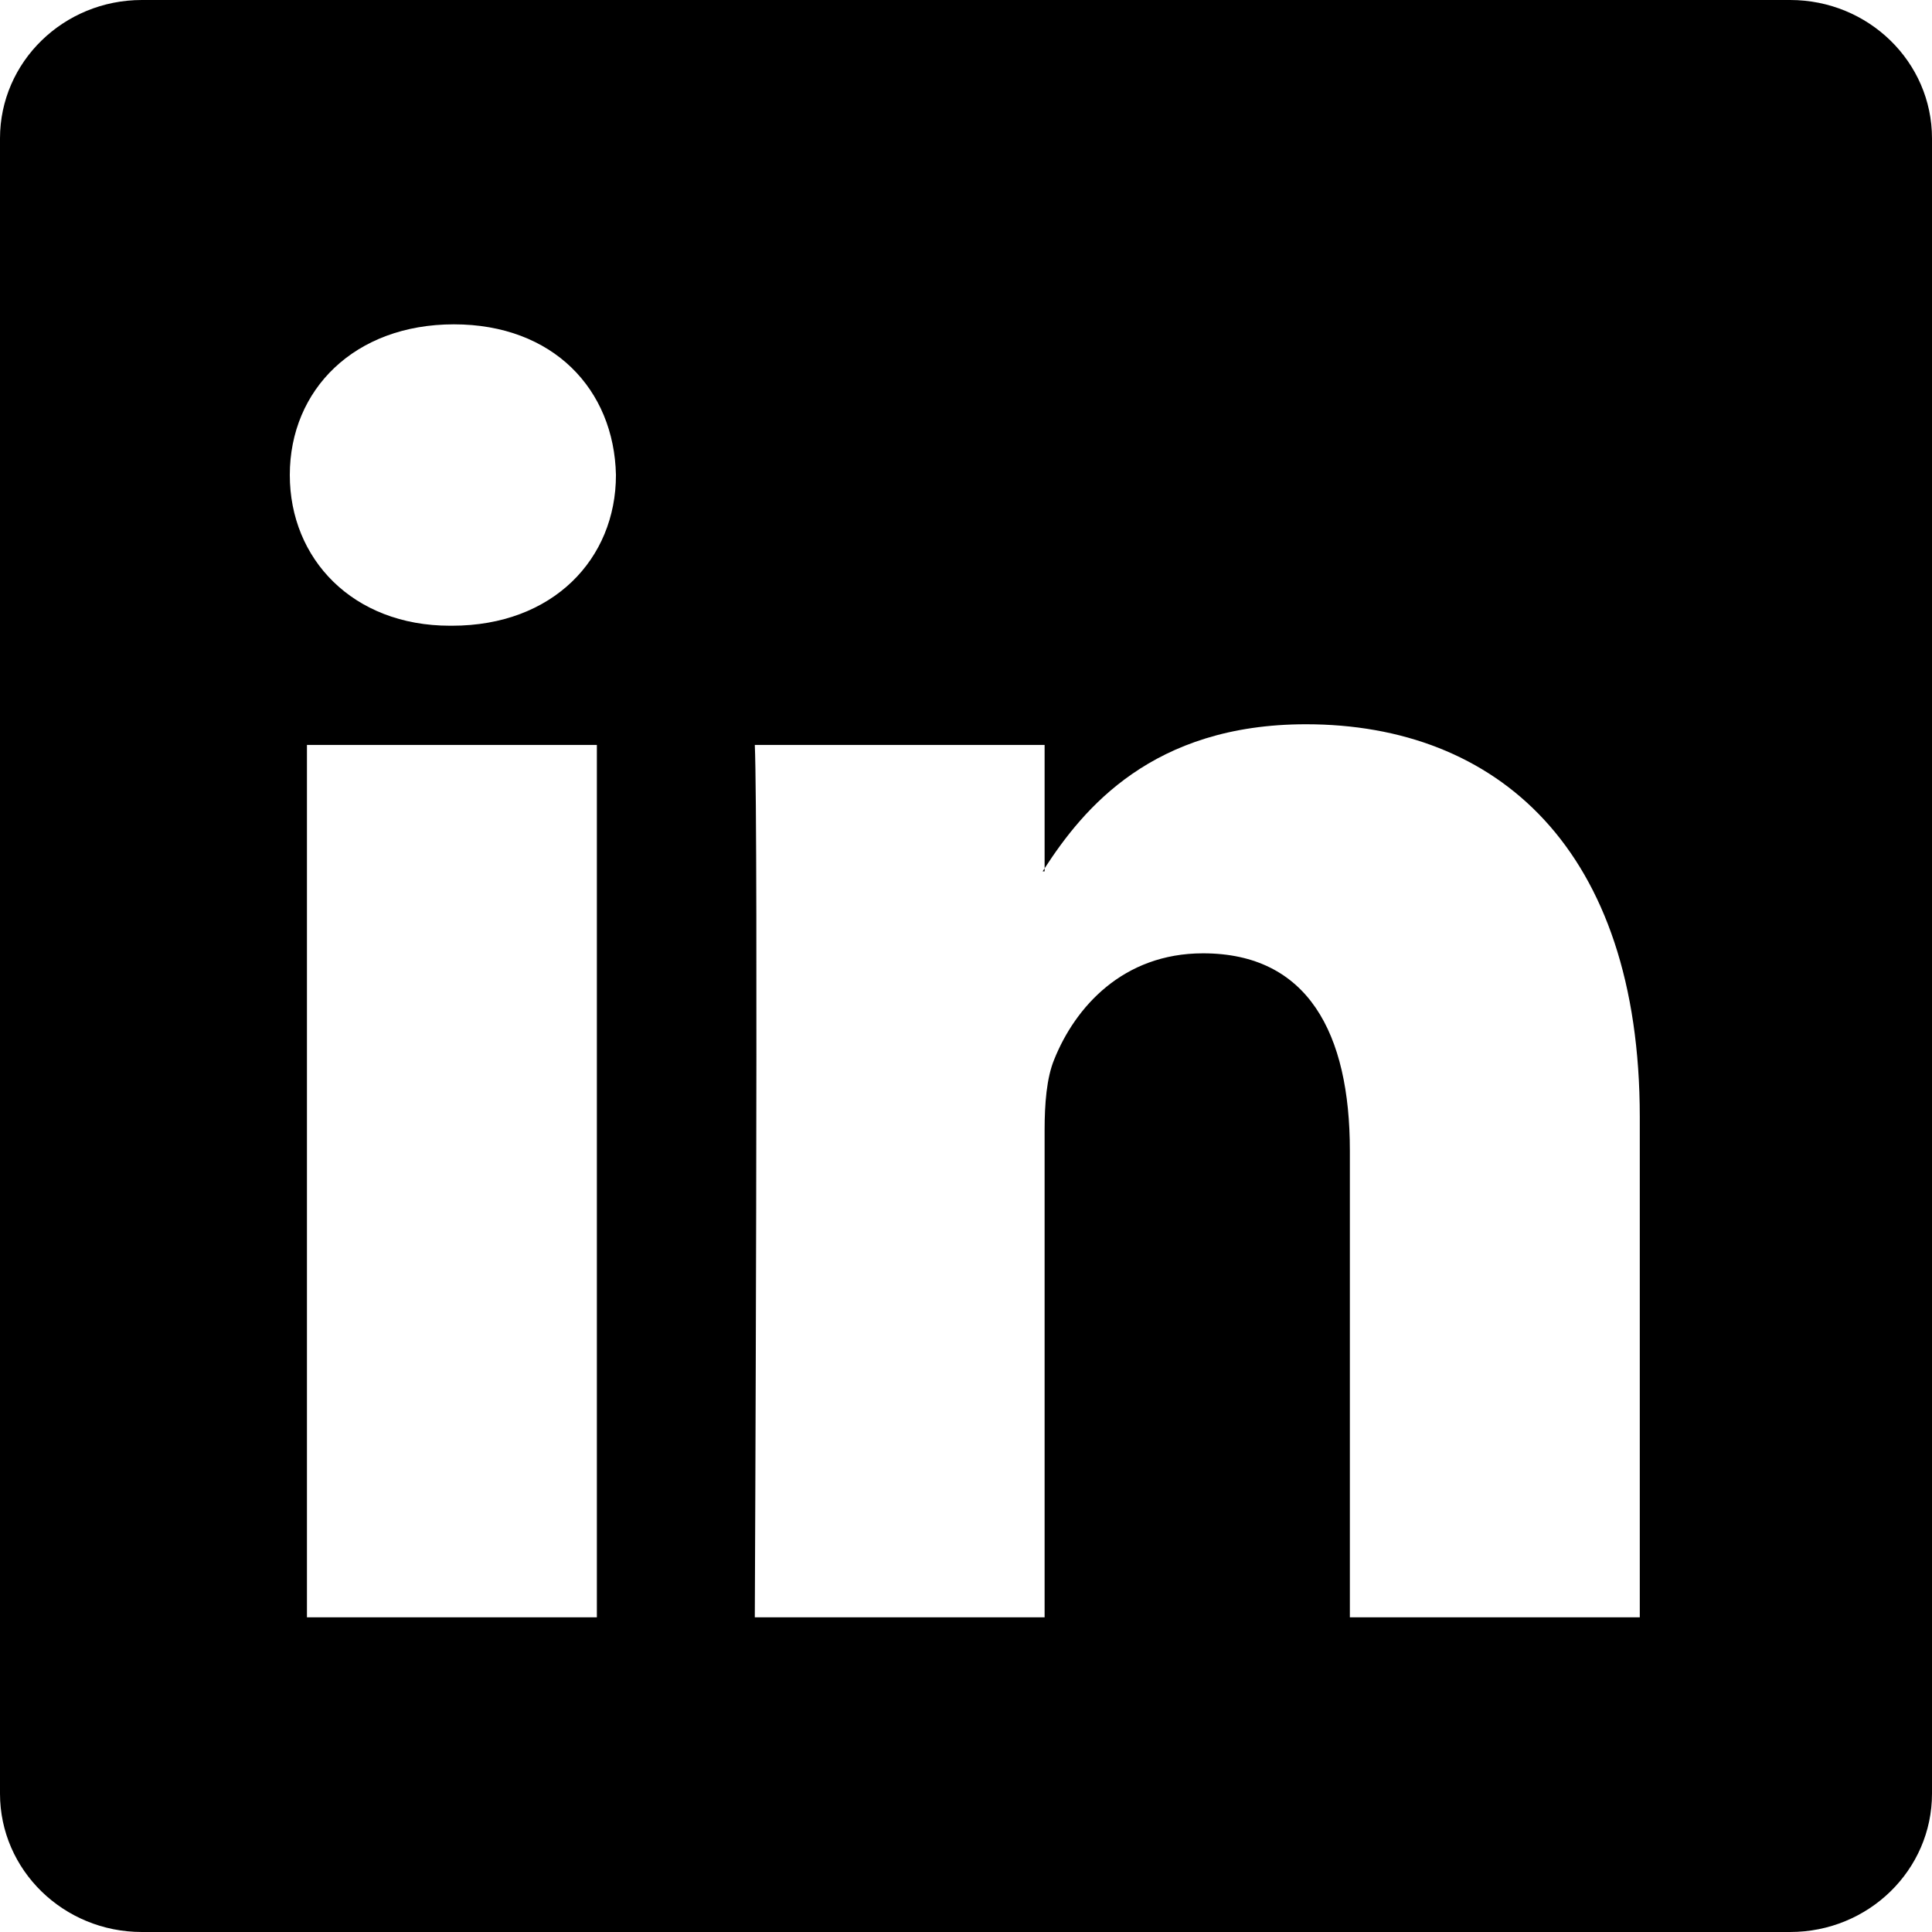
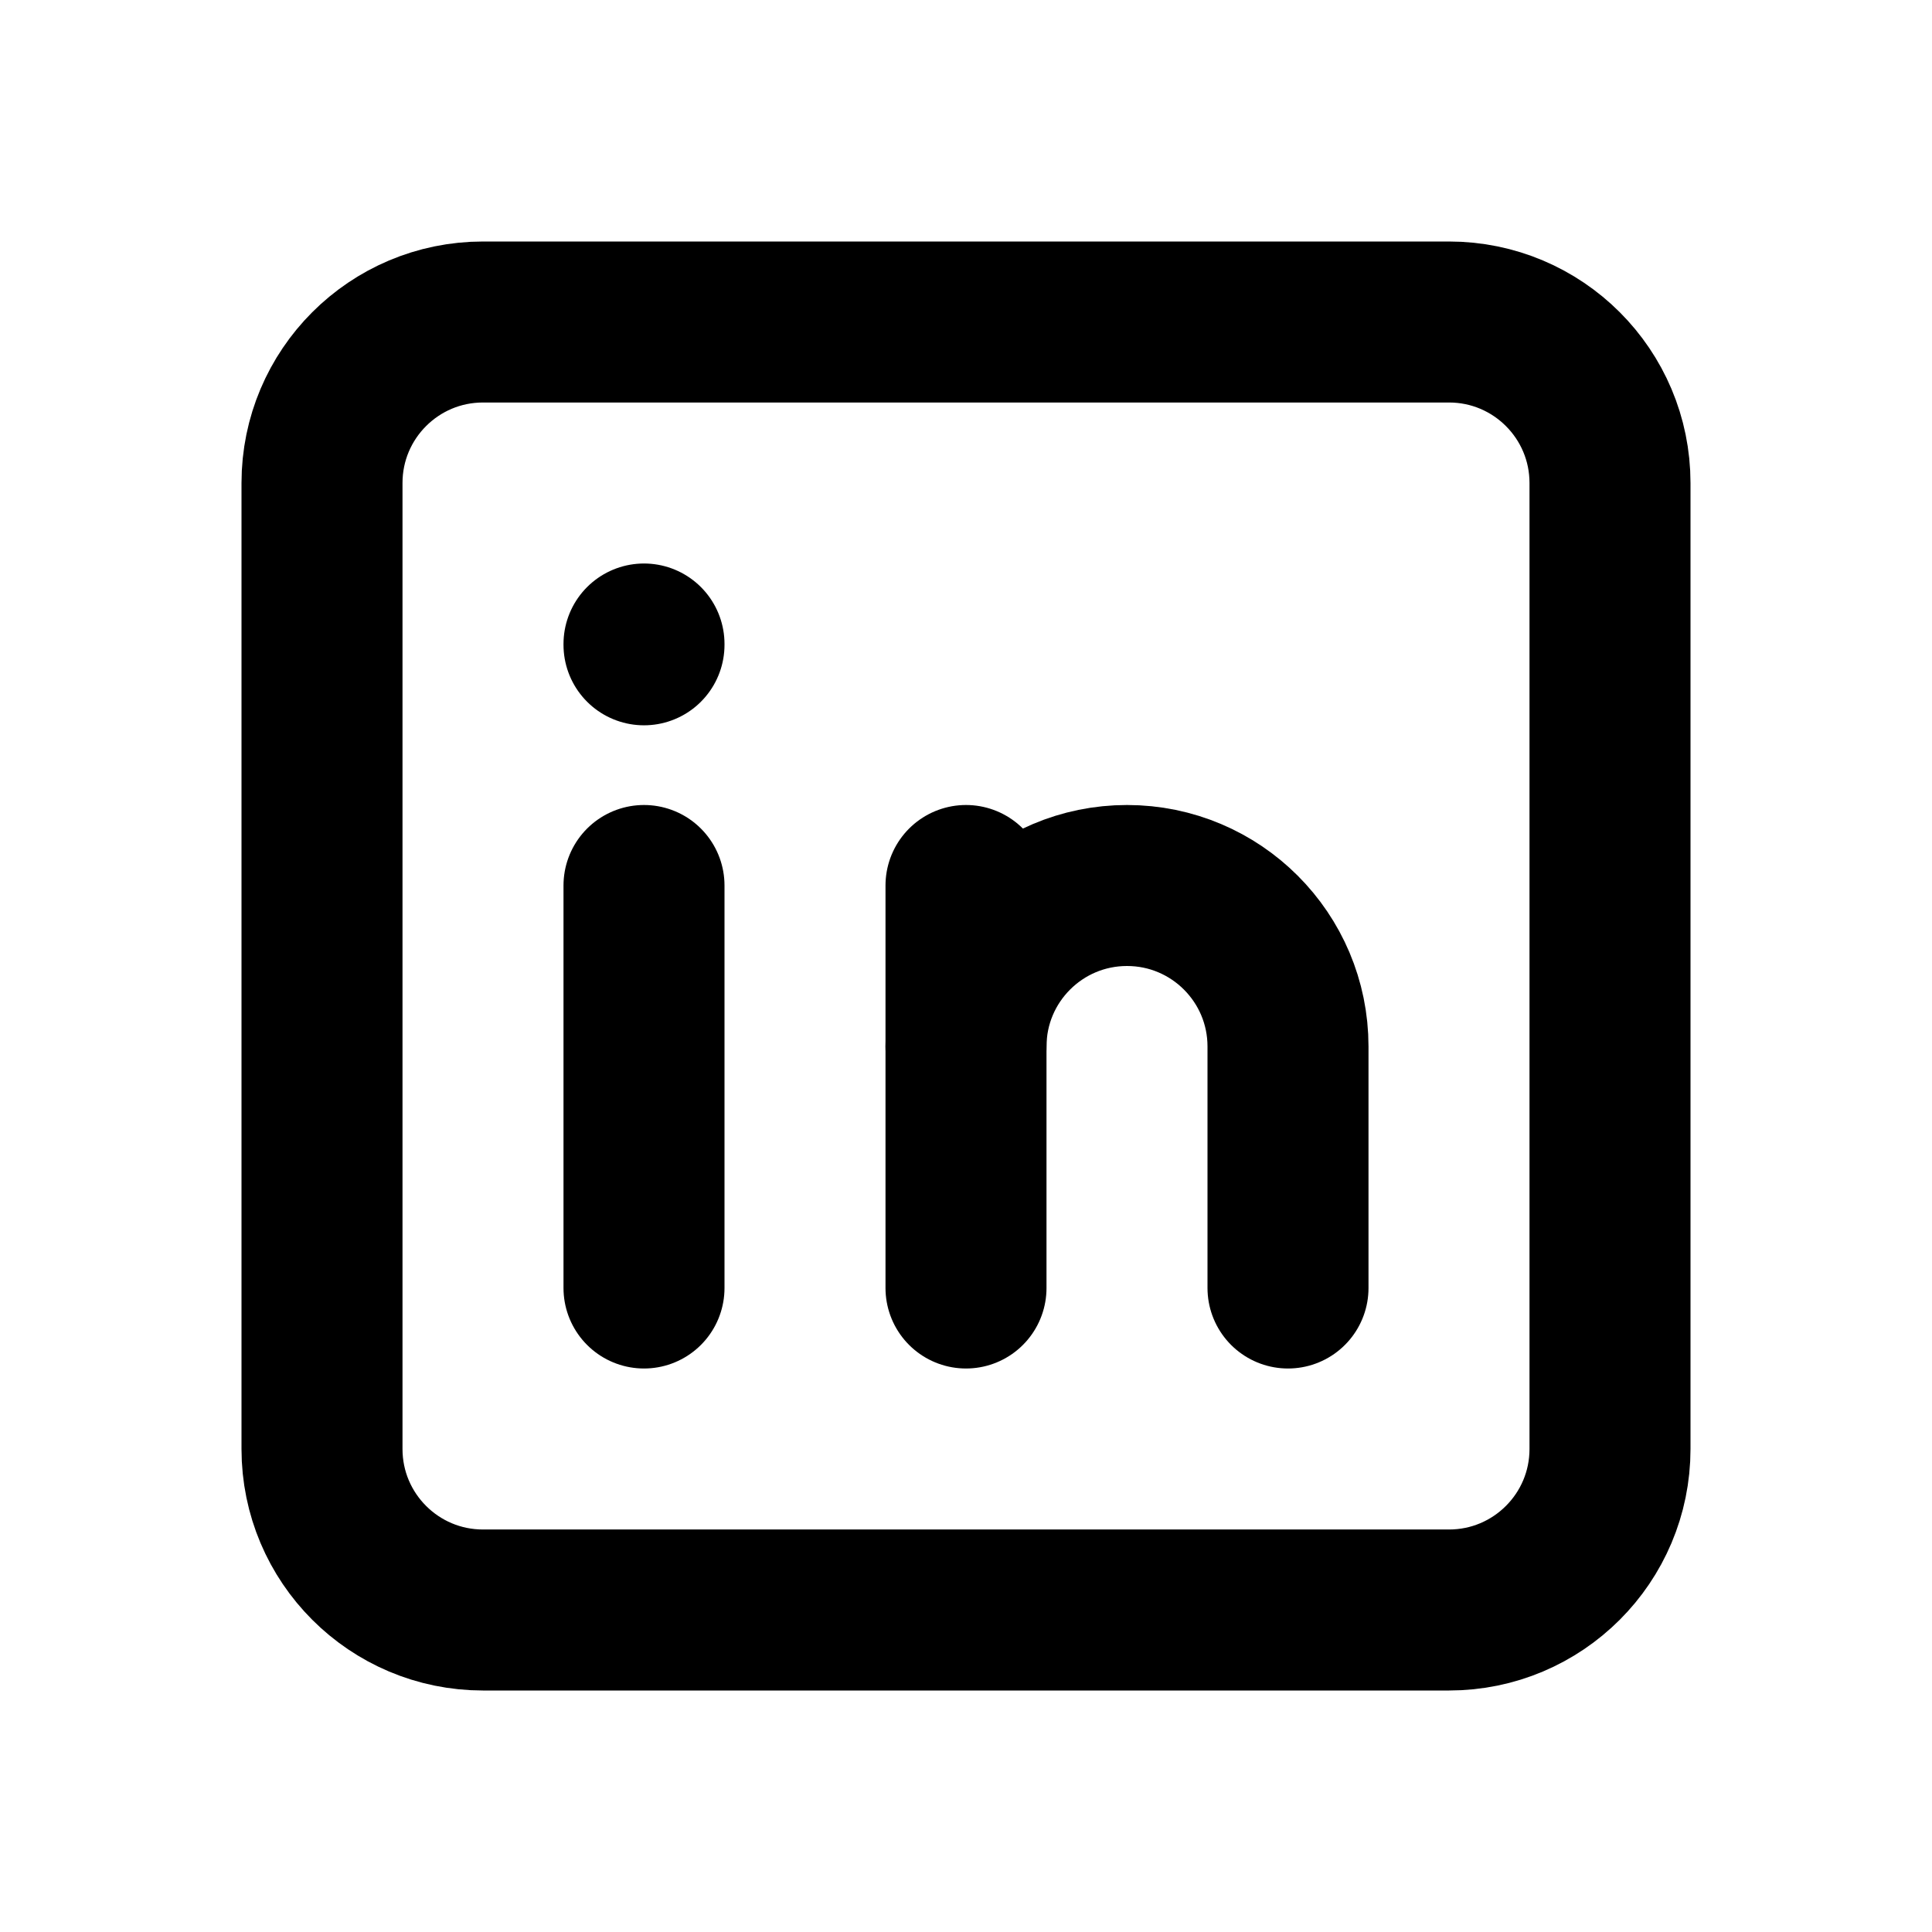
- <svg xmlns="http://www.w3.org/2000/svg" width="16" height="16" fill="currentColor" class="bi bi-linkedin" viewBox="0 0 16 16">
-   <path d="M0 1.146C0 .513.526 0 1.175 0h13.65C15.474 0 16 .513 16 1.146v13.708c0 .633-.526 1.146-1.175 1.146H1.175C.526 16 0 15.487 0 14.854V1.146zm4.943 12.248V6.169H2.542v7.225h2.401zm-1.2-8.212c.837 0 1.358-.554 1.358-1.248-.015-.709-.52-1.248-1.342-1.248-.822 0-1.359.54-1.359 1.248 0 .694.521 1.248 1.327 1.248h.016zm4.908 8.212V9.359c0-.216.016-.432.08-.586.173-.431.568-.878 1.232-.878.869 0 1.216.662 1.216 1.634v3.865h2.401V9.25c0-2.22-1.184-3.252-2.764-3.252-1.274 0-1.845.7-2.165 1.193v.025h-.016a5.54 5.54 0 0 1 .016-.025V6.169h-2.4c.03.678 0 7.225 0 7.225h2.4z" />
+ <svg xmlns="http://www.w3.org/2000/svg" class="icon icon-tabler icon-tabler-brand-linkedin" width="32" height="32" viewBox="0 0 24 24" stroke-width="2" stroke="currentColor" fill="none" stroke-linecap="round" stroke-linejoin="round">
+   <path stroke="none" d="M0 0h24v24H0z" fill="none" />
+   <path d="M4 4m0 2a2 2 0 0 1 2 -2h12a2 2 0 0 1 2 2v12a2 2 0 0 1 -2 2h-12a2 2 0 0 1 -2 -2z" />
+   <path d="M8 11l0 5" />
+   <path d="M8 8l0 .01" />
+   <path d="M12 16l0 -5" />
+   <path d="M16 16v-3a2 2 0 0 0 -4 0" />
</svg>
